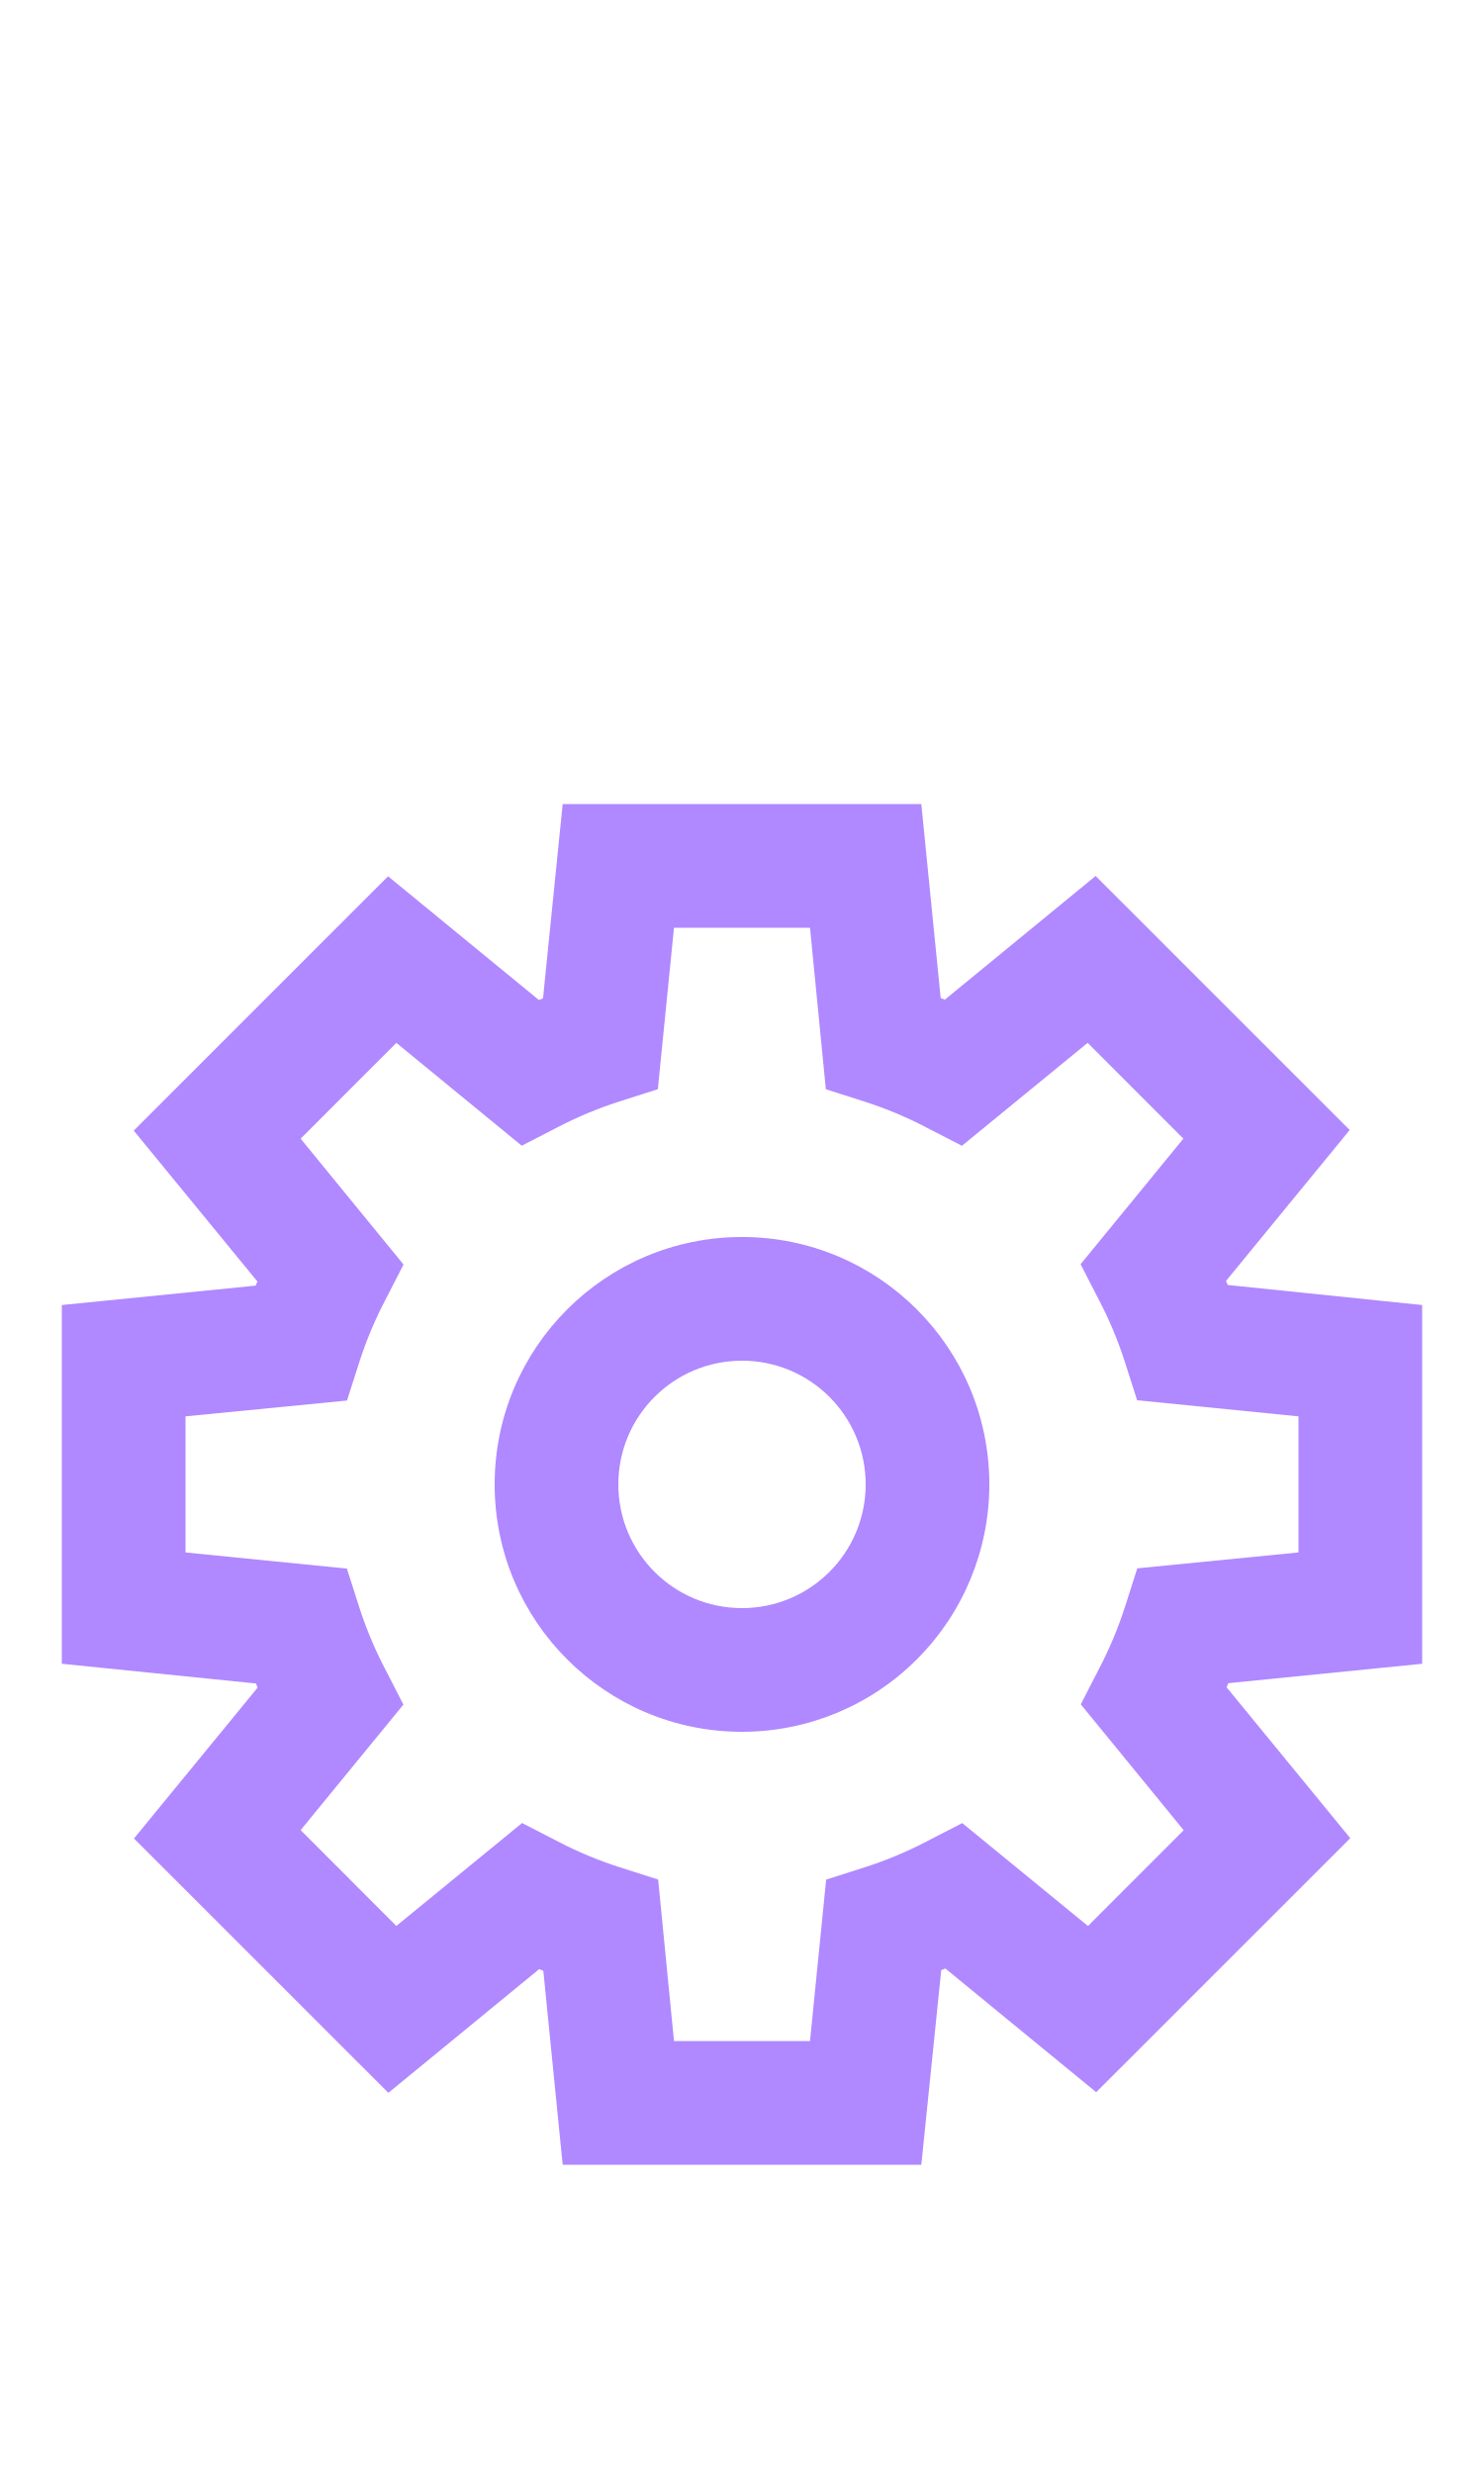
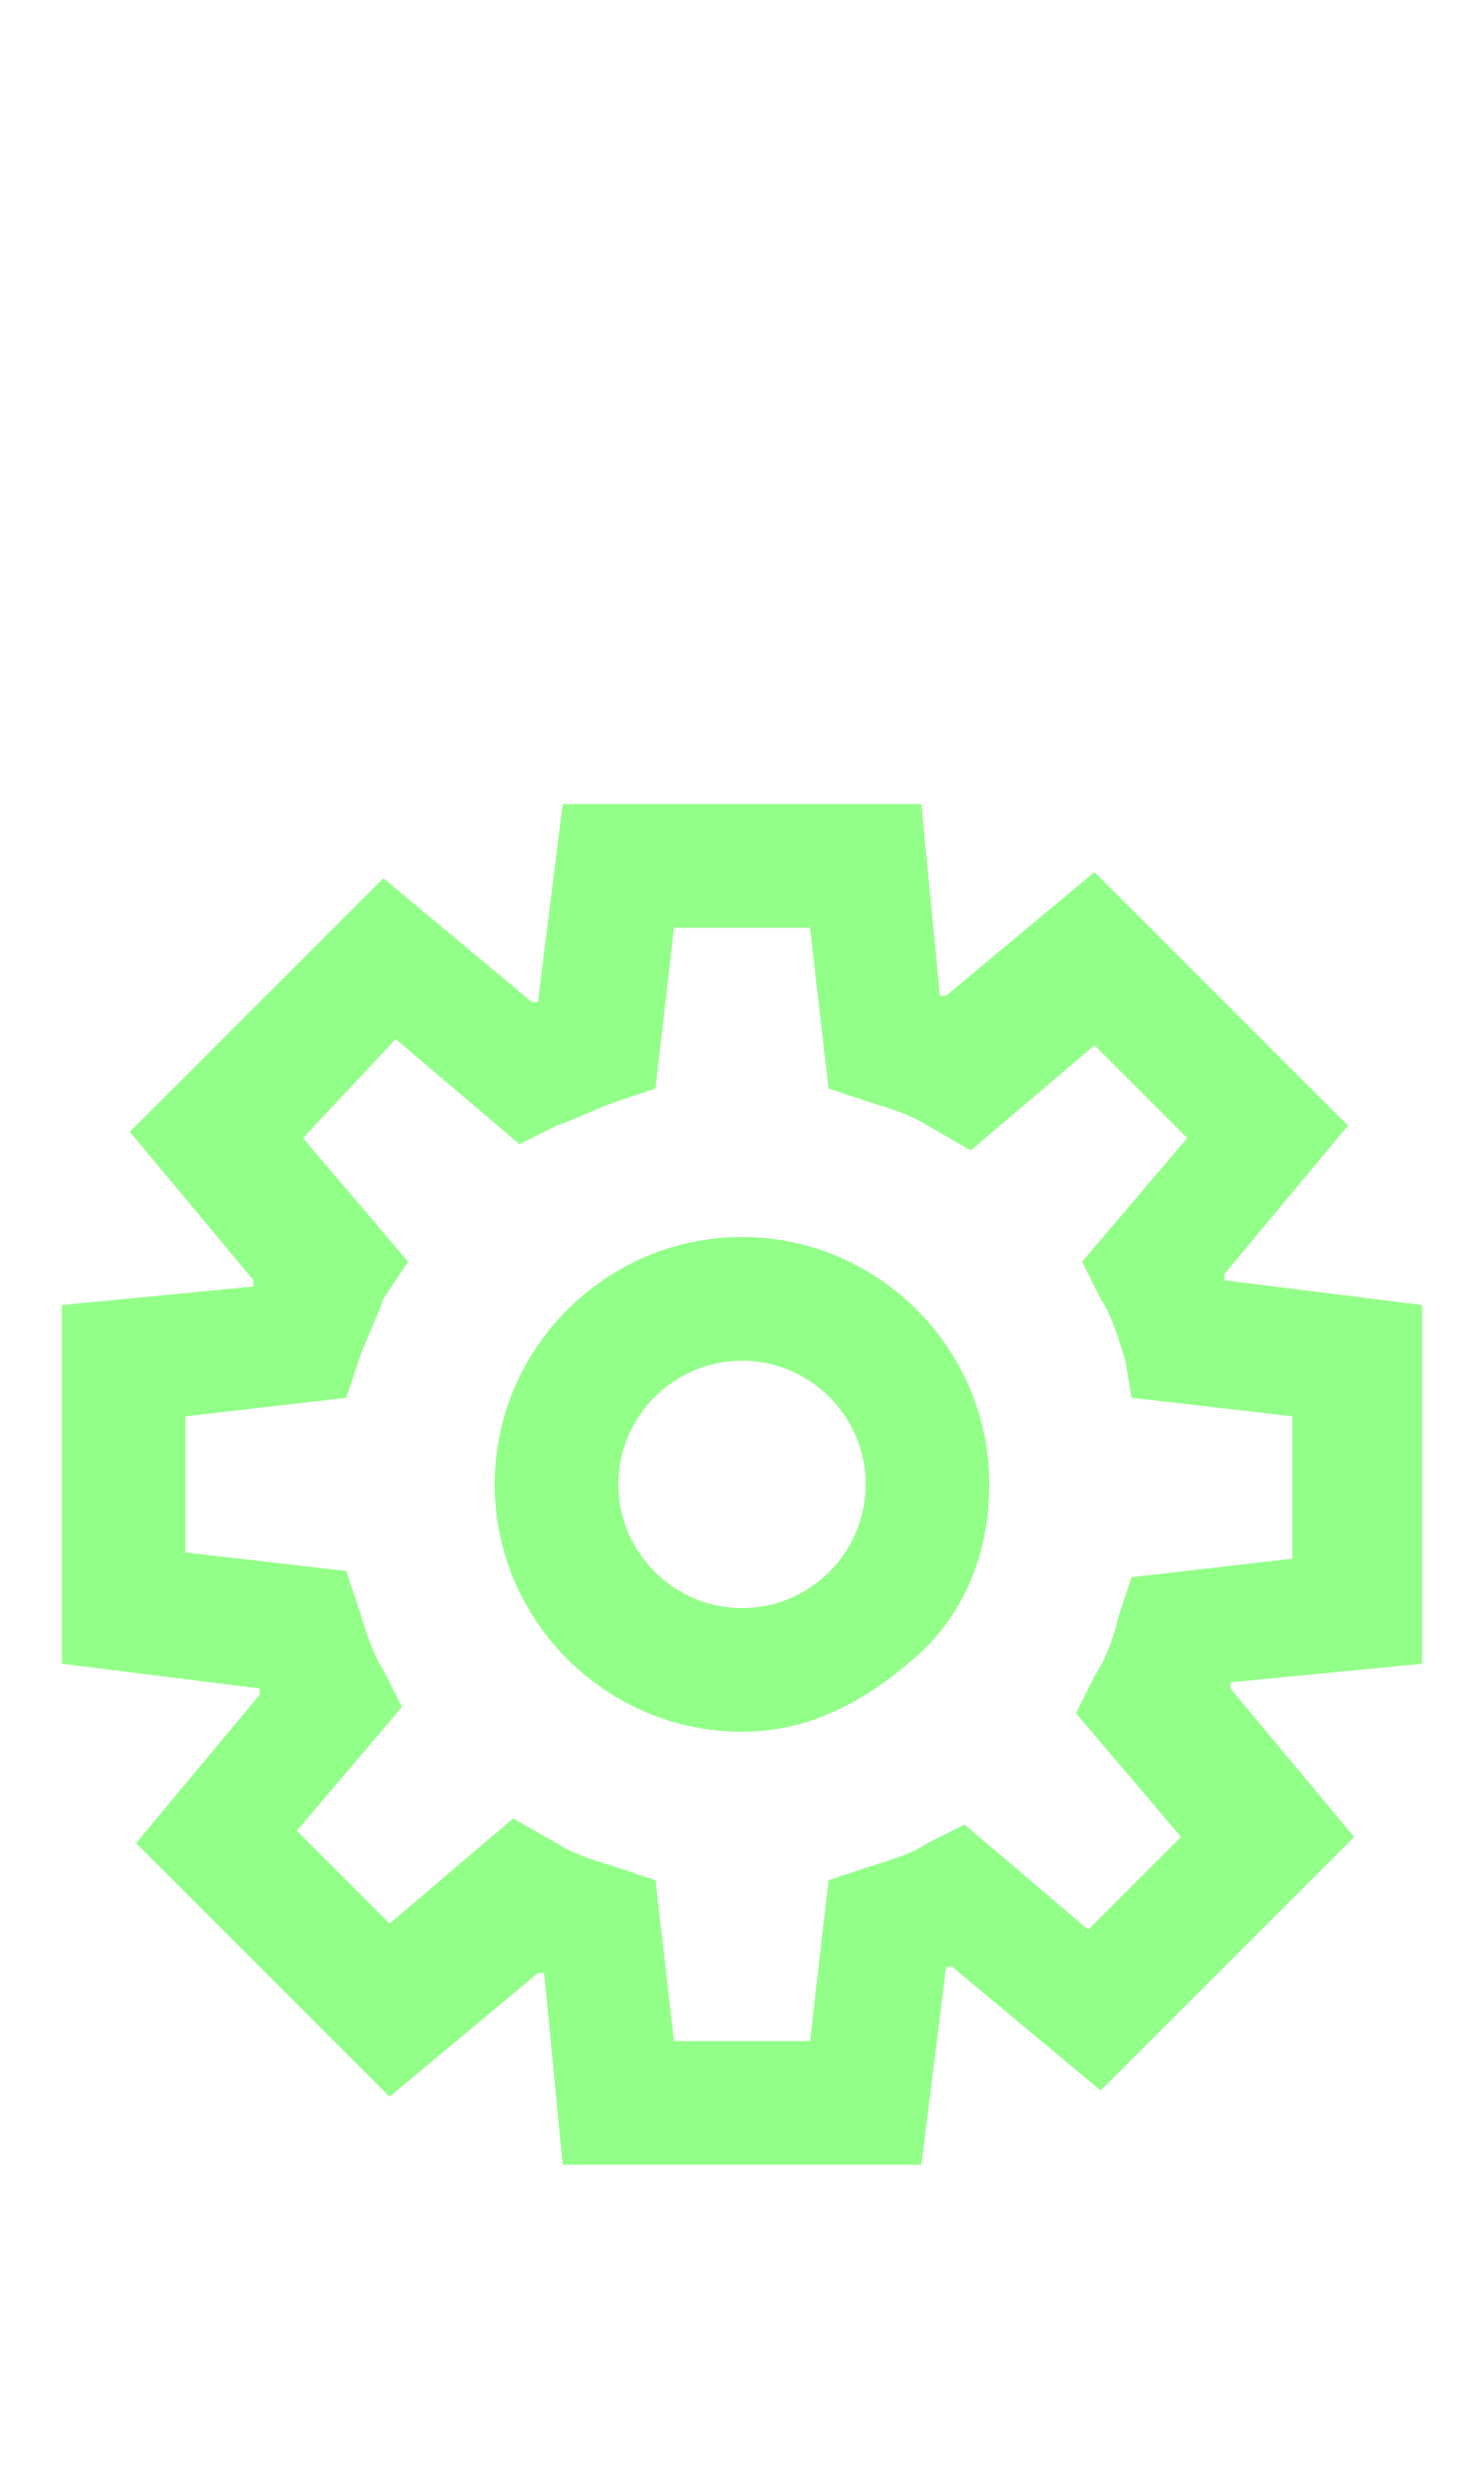
- <svg xmlns="http://www.w3.org/2000/svg" width="24px" height="40px" viewBox="0 0 24 40" version="1.1">
-   <g id="Artboard" stroke="none" stroke-width="1" fill="none" fill-rule="evenodd">
-     <g id="ic_settings-active" transform="translate(1, 13)" fill="#B088FF" fill-rule="nonzero">
+ <svg xmlns="http://www.w3.org/2000/svg" version="1.1" id="Layer_1" x="0px" y="0px" viewBox="0 0 24 40" style="enable-background:new 0 0 24 40;" xml:space="preserve">
+   <style type="text/css">
+ 	.st0{fill:#92FF88;}
+ </style>
+   <g id="Artboard">
+     <g id="ic_settings-active" transform="translate(1, 13)">
      <g id="Group_8818">
        <g id="Group_8816">
-           <path d="M13.9,22 L8.1,22 L7.787,18.864 L7.72,18.837 L5.281,20.837 L1.167,16.725 L3.167,14.285 L3.139,14.219 L0,13.9 L0,8.1 L3.135,7.786 L3.163,7.72 L1.163,5.28 L5.276,1.168 L7.715,3.168 L7.782,3.141 L8.1,0 L13.9,0 L14.213,3.136 L14.28,3.163 L16.719,1.163 L20.828,5.27 L18.828,7.71 L18.856,7.776 L22,8.1 L22,13.9 L18.865,14.214 L18.837,14.28 L20.837,16.72 L16.728,20.827 L14.289,18.827 L14.222,18.854 L13.9,22 Z M9.9,20 L12.1,20 L12.361,17.39 L12.987,17.19 C13.329,17.08 13.661,16.942 13.979,16.776 L14.562,16.476 L16.595,18.14 L18.143,16.591 L16.479,14.556 L16.779,13.972 C16.945,13.654 17.083,13.323 17.193,12.982 L17.393,12.357 L20,12.1 L20,9.9 L17.39,9.639 L17.19,9.014 C17.08,8.673 16.942,8.342 16.776,8.024 L16.476,7.44 L18.138,5.41 L16.59,3.861 L14.557,5.525 L13.974,5.225 C13.656,5.059 13.324,4.921 12.982,4.811 L12.356,4.611 L12.1,2 L9.9,2 L9.639,4.61 L9.013,4.81 C8.671,4.92 8.339,5.058 8.021,5.224 L7.438,5.524 L5.41,3.861 L3.862,5.41 L5.526,7.445 L5.226,8.029 C5.06,8.347 4.922,8.678 4.812,9.019 L4.612,9.644 L2,9.9 L2,12.1 L4.61,12.361 L4.81,12.986 C4.92,13.327 5.058,13.658 5.224,13.976 L5.524,14.56 L3.862,16.59 L5.41,18.139 L7.443,16.475 L8.026,16.775 C8.344,16.941 8.676,17.079 9.018,17.189 L9.644,17.389 L9.9,20 Z" id="Path_18871" />
+           <path id="Path_18871" class="st0" d="M13.9,22H8.1l-0.3-3.1l-0.1,0l-2.4,2l-4.1-4.1l2-2.4l0-0.1L0,13.9V8.1l3.1-0.3l0-0.1      l-2-2.4l4.1-4.1l2.4,2l0.1,0L8.1,0h5.8l0.3,3.1l0.1,0l2.4-2l4.1,4.1l-2,2.4l0,0.1L22,8.1v5.8l-3.1,0.3l0,0.1l2,2.4l-4.1,4.1      l-2.4-2l-0.1,0L13.9,22z M9.9,20h2.2l0.3-2.6l0.6-0.2c0.3-0.1,0.7-0.2,1-0.4l0.6-0.3l2,1.7l1.5-1.5l-1.7-2l0.3-0.6      c0.2-0.3,0.3-0.6,0.4-1l0.2-0.6l2.6-0.3V9.9l-2.6-0.3L17.2,9c-0.1-0.3-0.2-0.7-0.4-1l-0.3-0.6l1.7-2l-1.5-1.5l-2,1.7L14,5.2      c-0.3-0.2-0.7-0.3-1-0.4l-0.6-0.2L12.1,2H9.9L9.6,4.6L9,4.8C8.7,4.9,8.3,5.1,8,5.2L7.4,5.5l-2-1.7L3.9,5.4l1.7,2L5.2,8      C5.1,8.3,4.9,8.7,4.8,9L4.6,9.6L2,9.9v2.2l2.6,0.3L4.8,13c0.1,0.3,0.2,0.7,0.4,1l0.3,0.6l-1.7,2l1.5,1.5l2-1.7L8,16.8      c0.3,0.2,0.7,0.3,1,0.4l0.6,0.2L9.9,20z" />
        </g>
        <g id="Group_8817" transform="translate(7, 7)">
-           <path d="M4,8 C1.791,8 0,6.209 0,4 C0,1.791 1.791,0 4,0 C6.209,0 8,1.791 8,4 C8,5.061 7.579,6.078 6.828,6.828 C6.078,7.579 5.061,8 4,8 Z M4,2 C2.895,2 2,2.895 2,4 C2,5.105 2.895,6 4,6 C5.105,6 6,5.105 6,4 C6,2.895 5.105,2 4,2 Z" id="Path_18872" />
+           <path id="Path_18872" class="st0" d="M4,8C1.8,8,0,6.2,0,4s1.8-4,4-4s4,1.8,4,4c0,1.1-0.4,2.1-1.2,2.8S5.1,8,4,8z M4,2      C2.9,2,2,2.9,2,4s0.9,2,2,2s2-0.9,2-2S5.1,2,4,2z" />
        </g>
      </g>
    </g>
  </g>
</svg>
